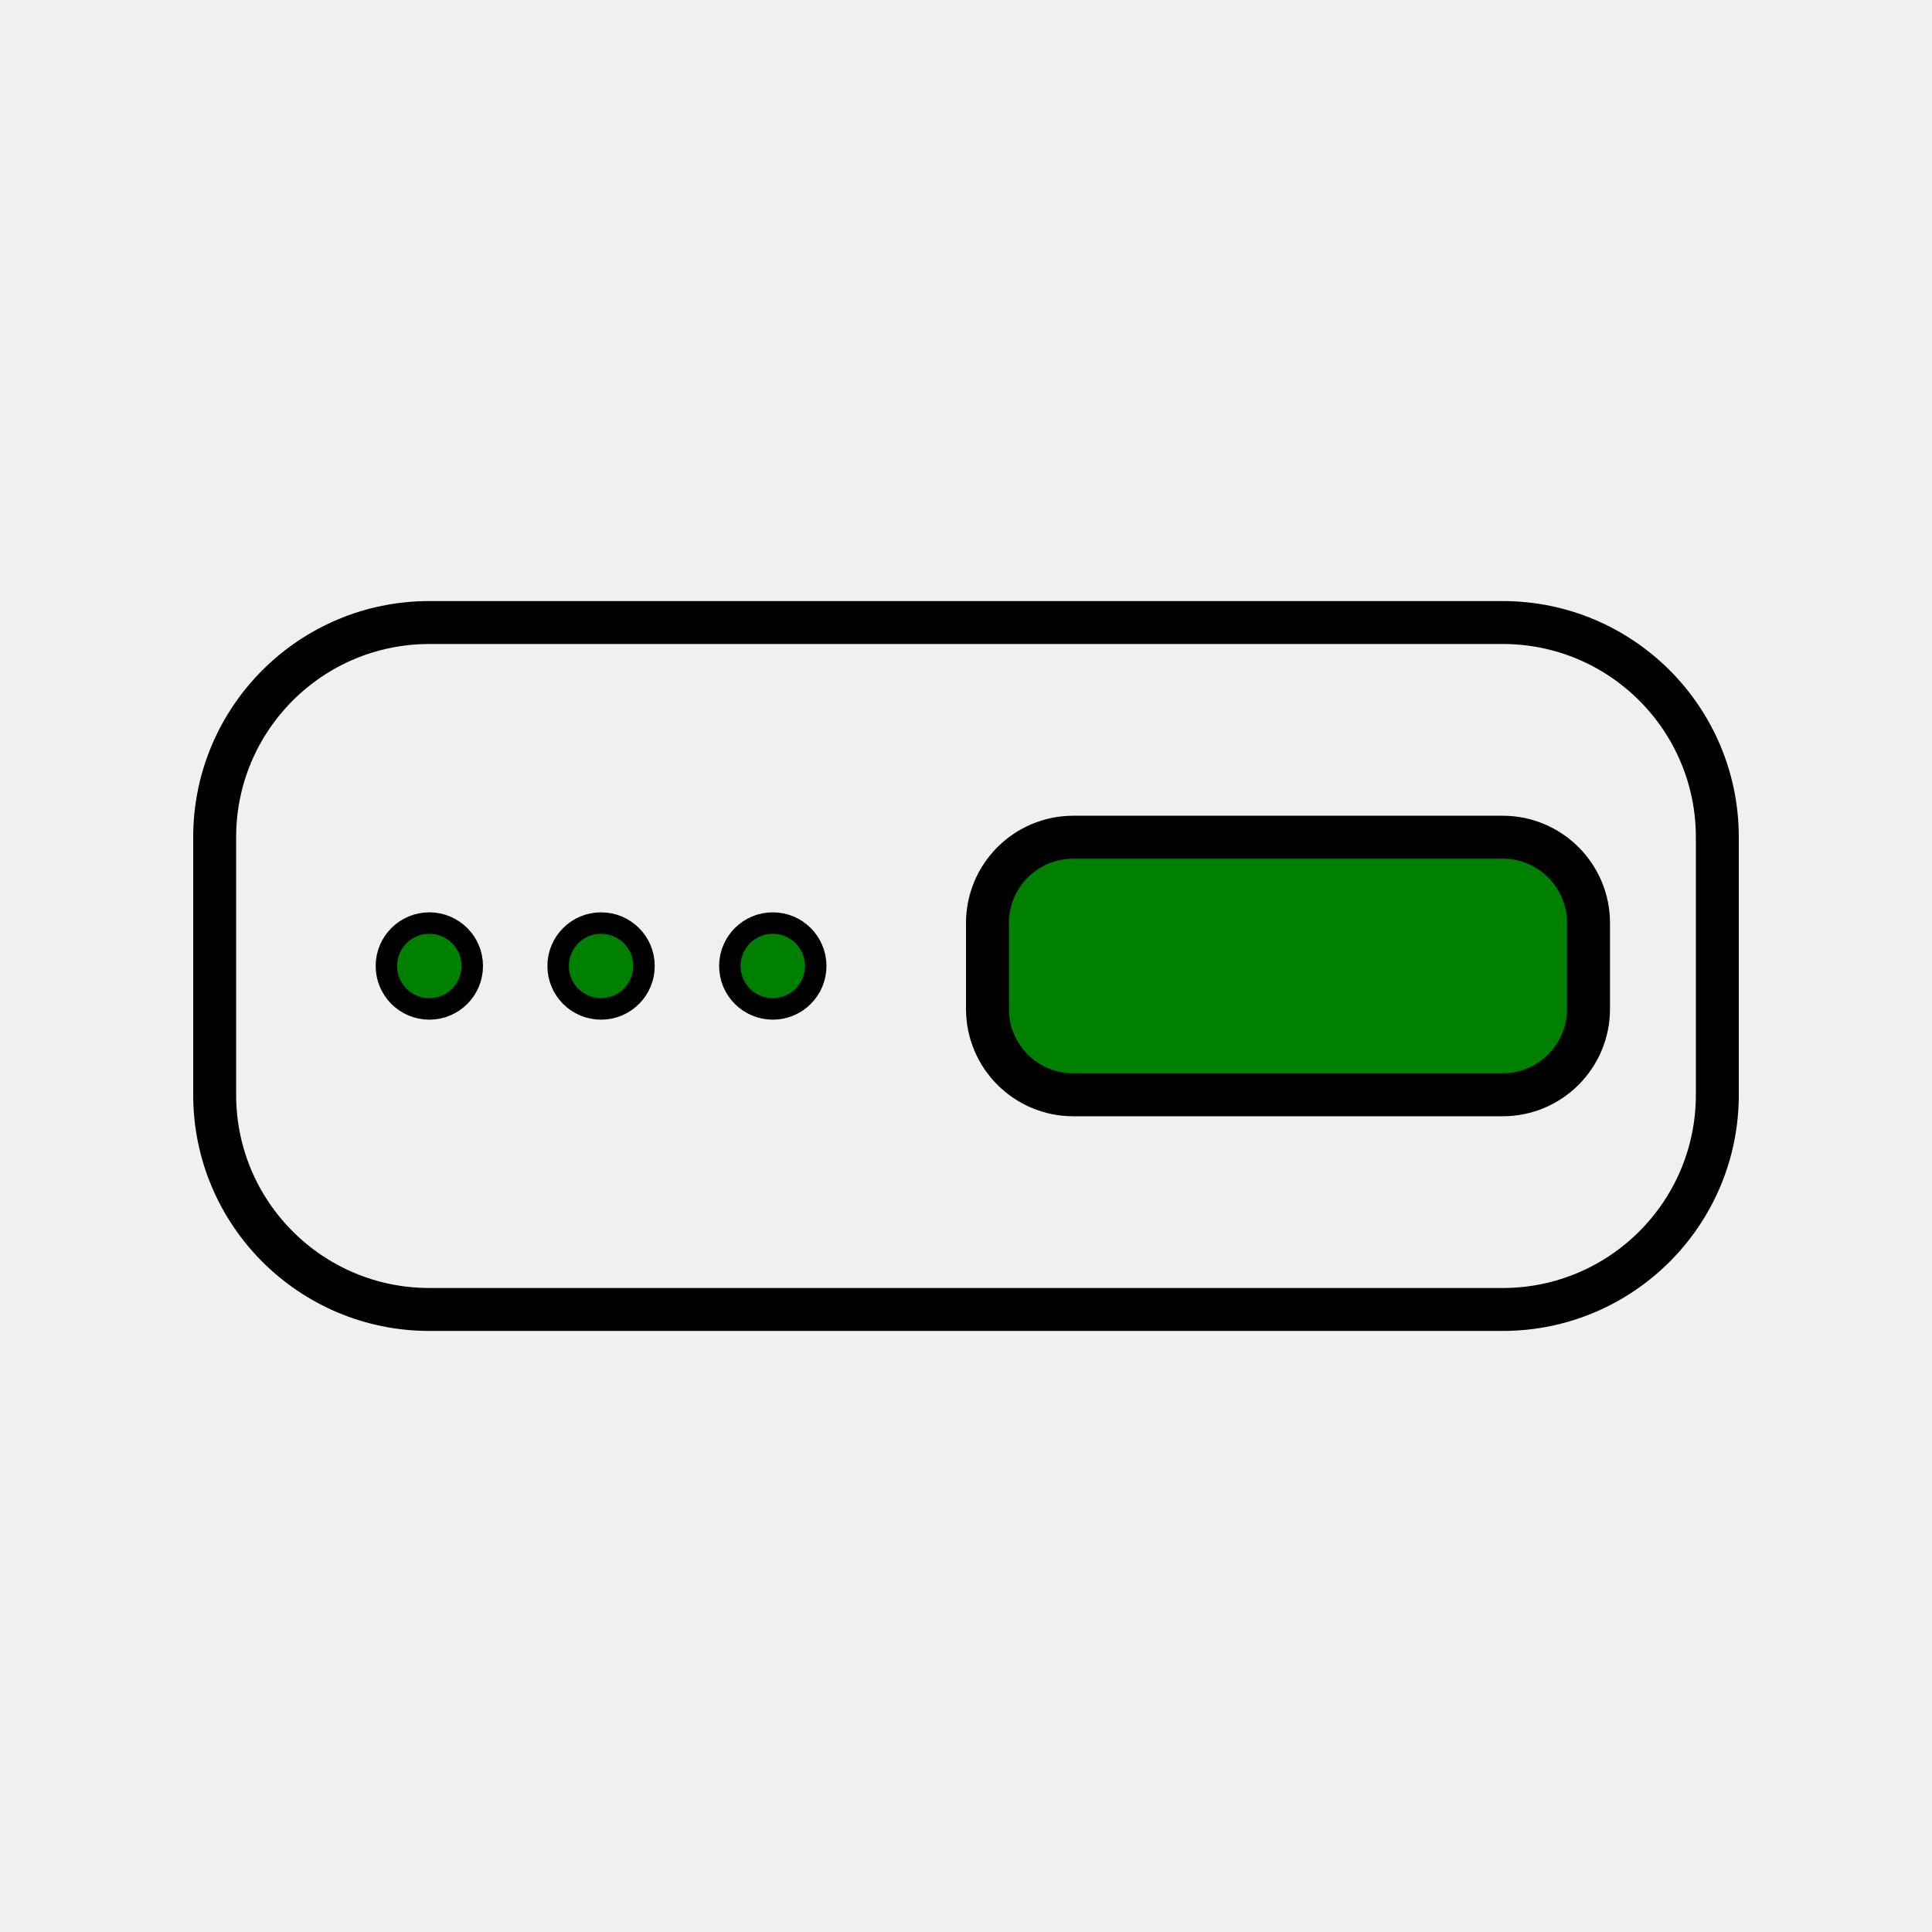
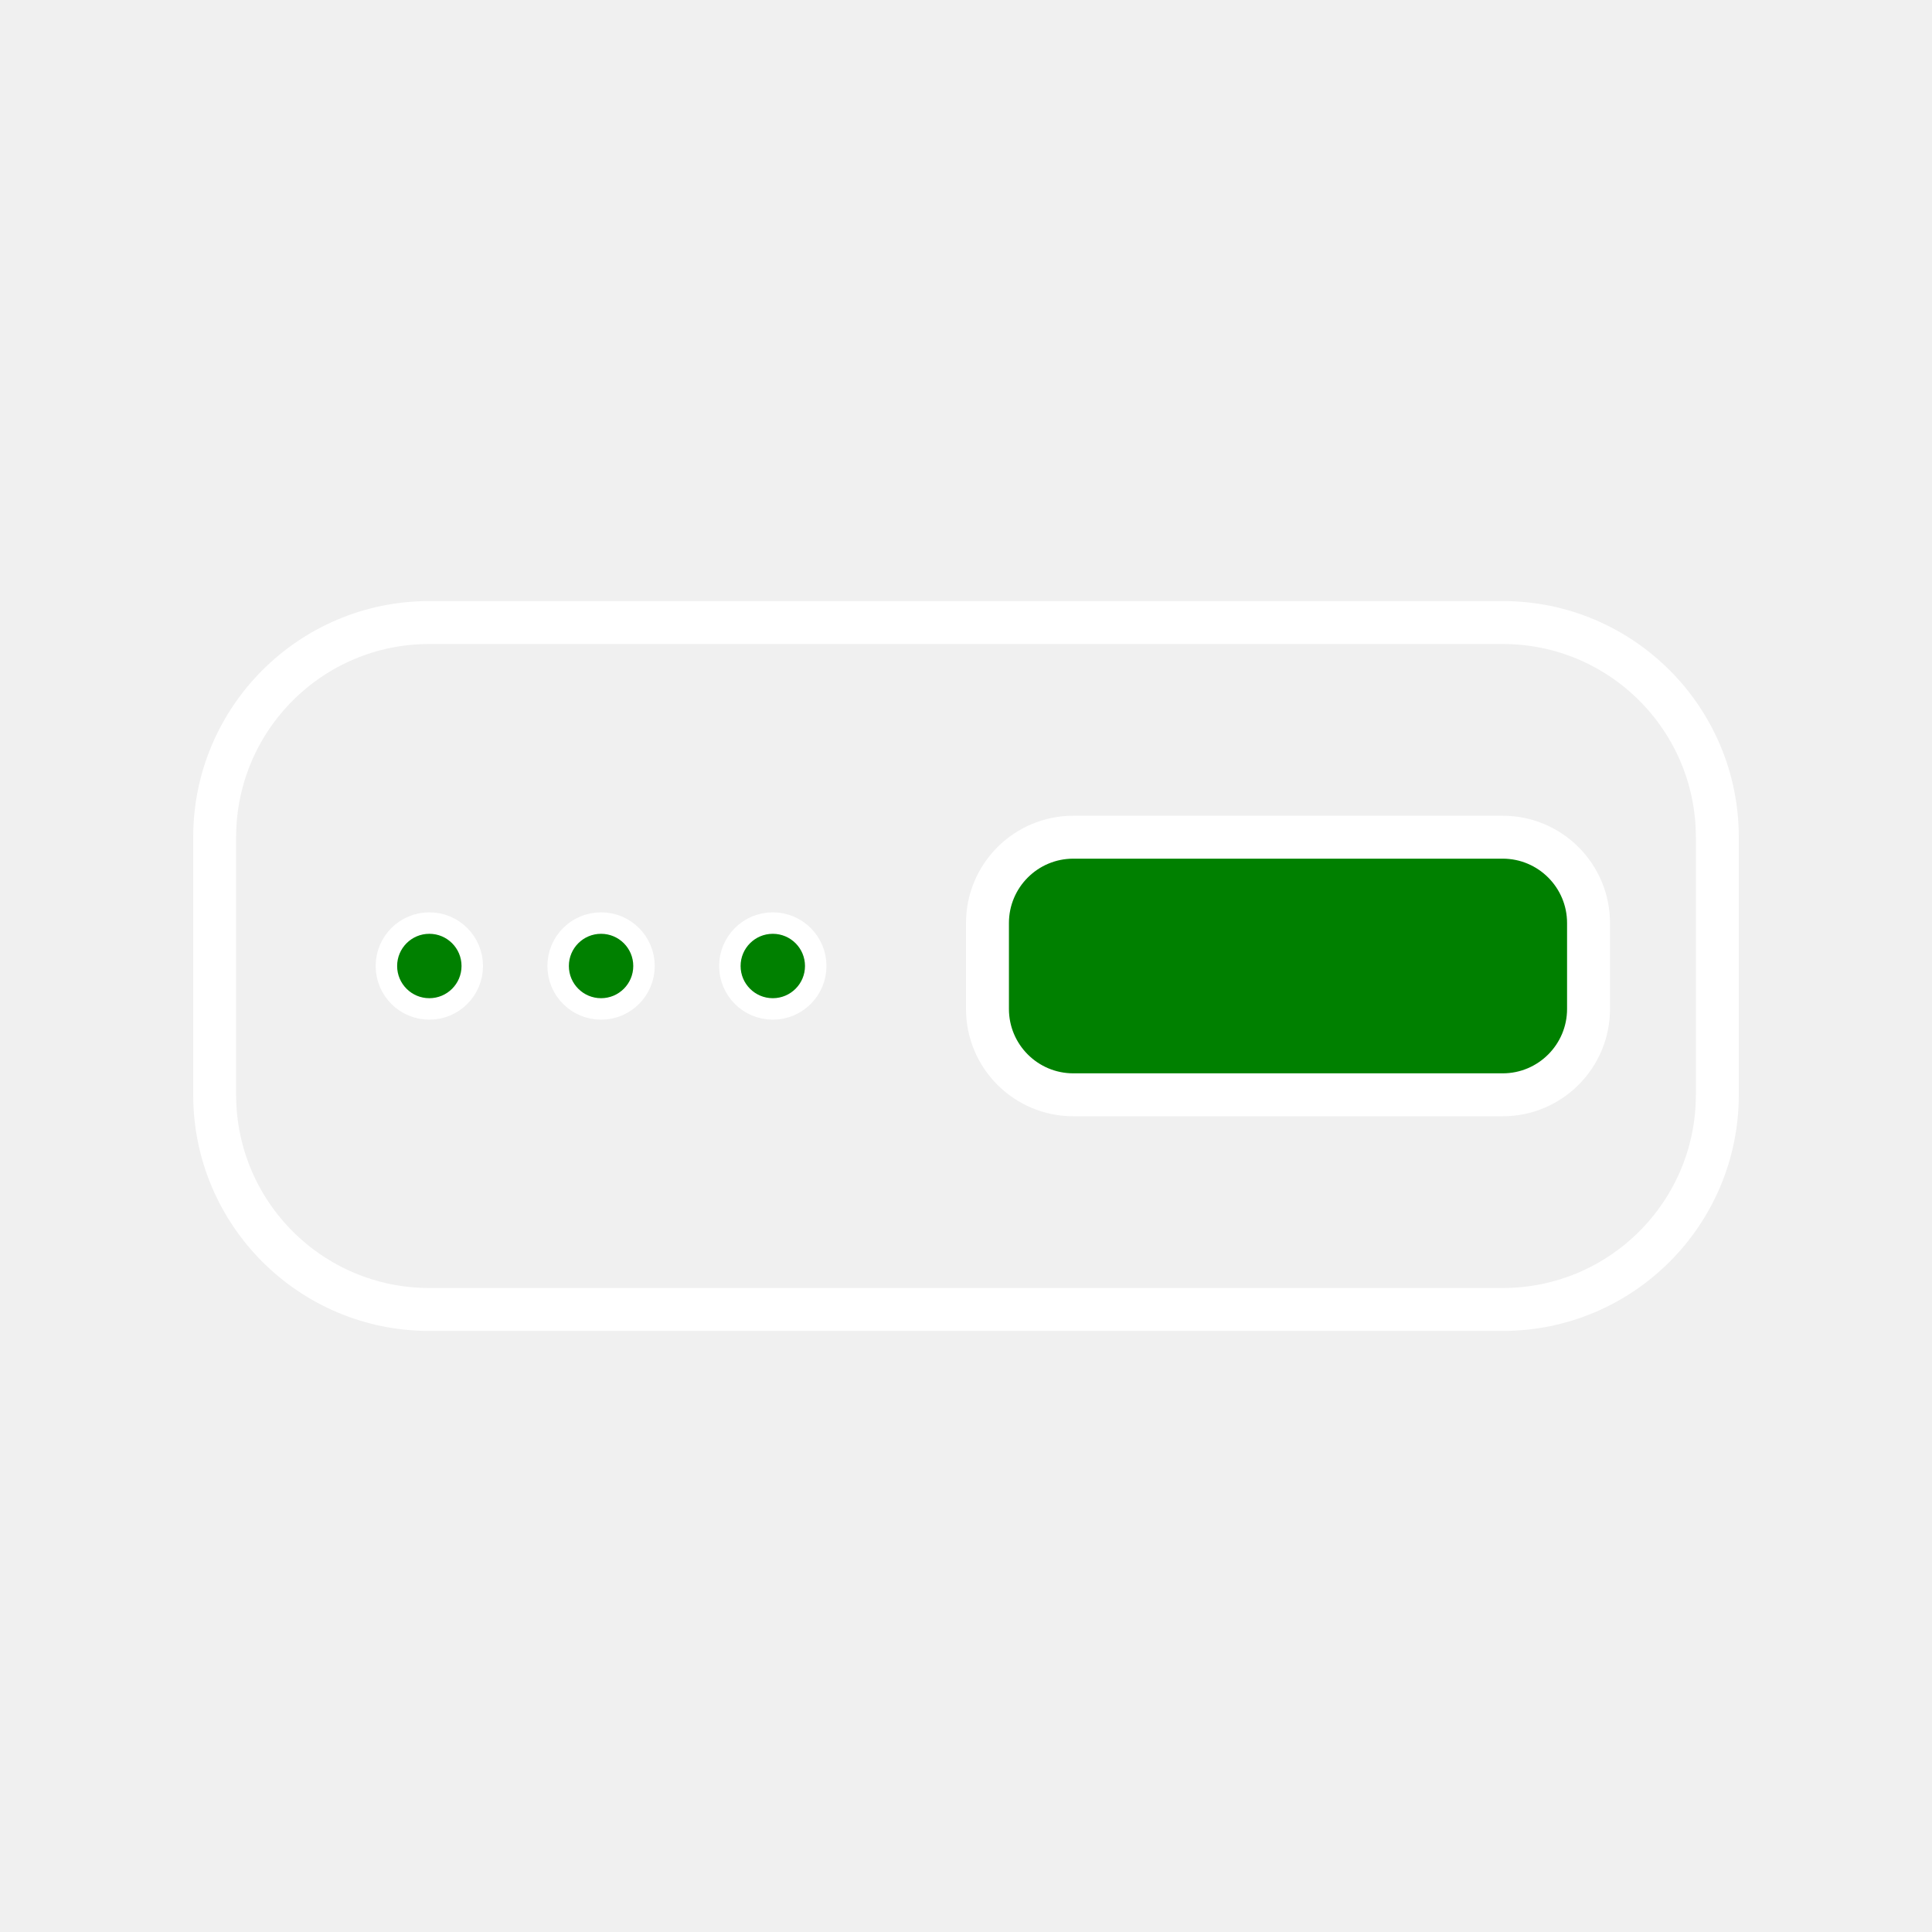
- <svg xmlns="http://www.w3.org/2000/svg" stroke="black" version="1.1" width="300" height="300" viewBox="0 0 450 400">
+ <svg xmlns="http://www.w3.org/2000/svg" stroke="#FFFFFF" version="1.1" width="300" height="300" viewBox="0 0 450 400">
  <path id="roundedSquare" d="M100,120 h250 a50,50 0 0 1 50,50 v60 a50,50 0 0 1 -50,50 h-250 a50,50 0 0 1 -50,-50 v-60 a50,50 0 0 1 50,-50 z" stroke-linejoin="round" fill="none" stroke-width="10" />
  <circle id="dotL" cx="100" cy="200" r="10" stroke-linejoin="round" fill="green" stroke-width="5" />
  <circle id="dotL" cx="140" cy="200" r="10" stroke-linejoin="round" fill="green" stroke-width="5" />
  <circle id="dotR" cx="180" cy="200" r="10" stroke-linejoin="round" fill="green" stroke-width="5" />
  <path id="roundedSquare2" d="M250,170 h100 a20,20 0 0 1 20,20 v20 a20,20 0 0 1 -20,20 h-100 a20,20 0 0 1 -20,-20 v-20 a20,20 0 0 1 20,-20 z" stroke-linejoin="round" fill="green" stroke-width="10" />
</svg>
